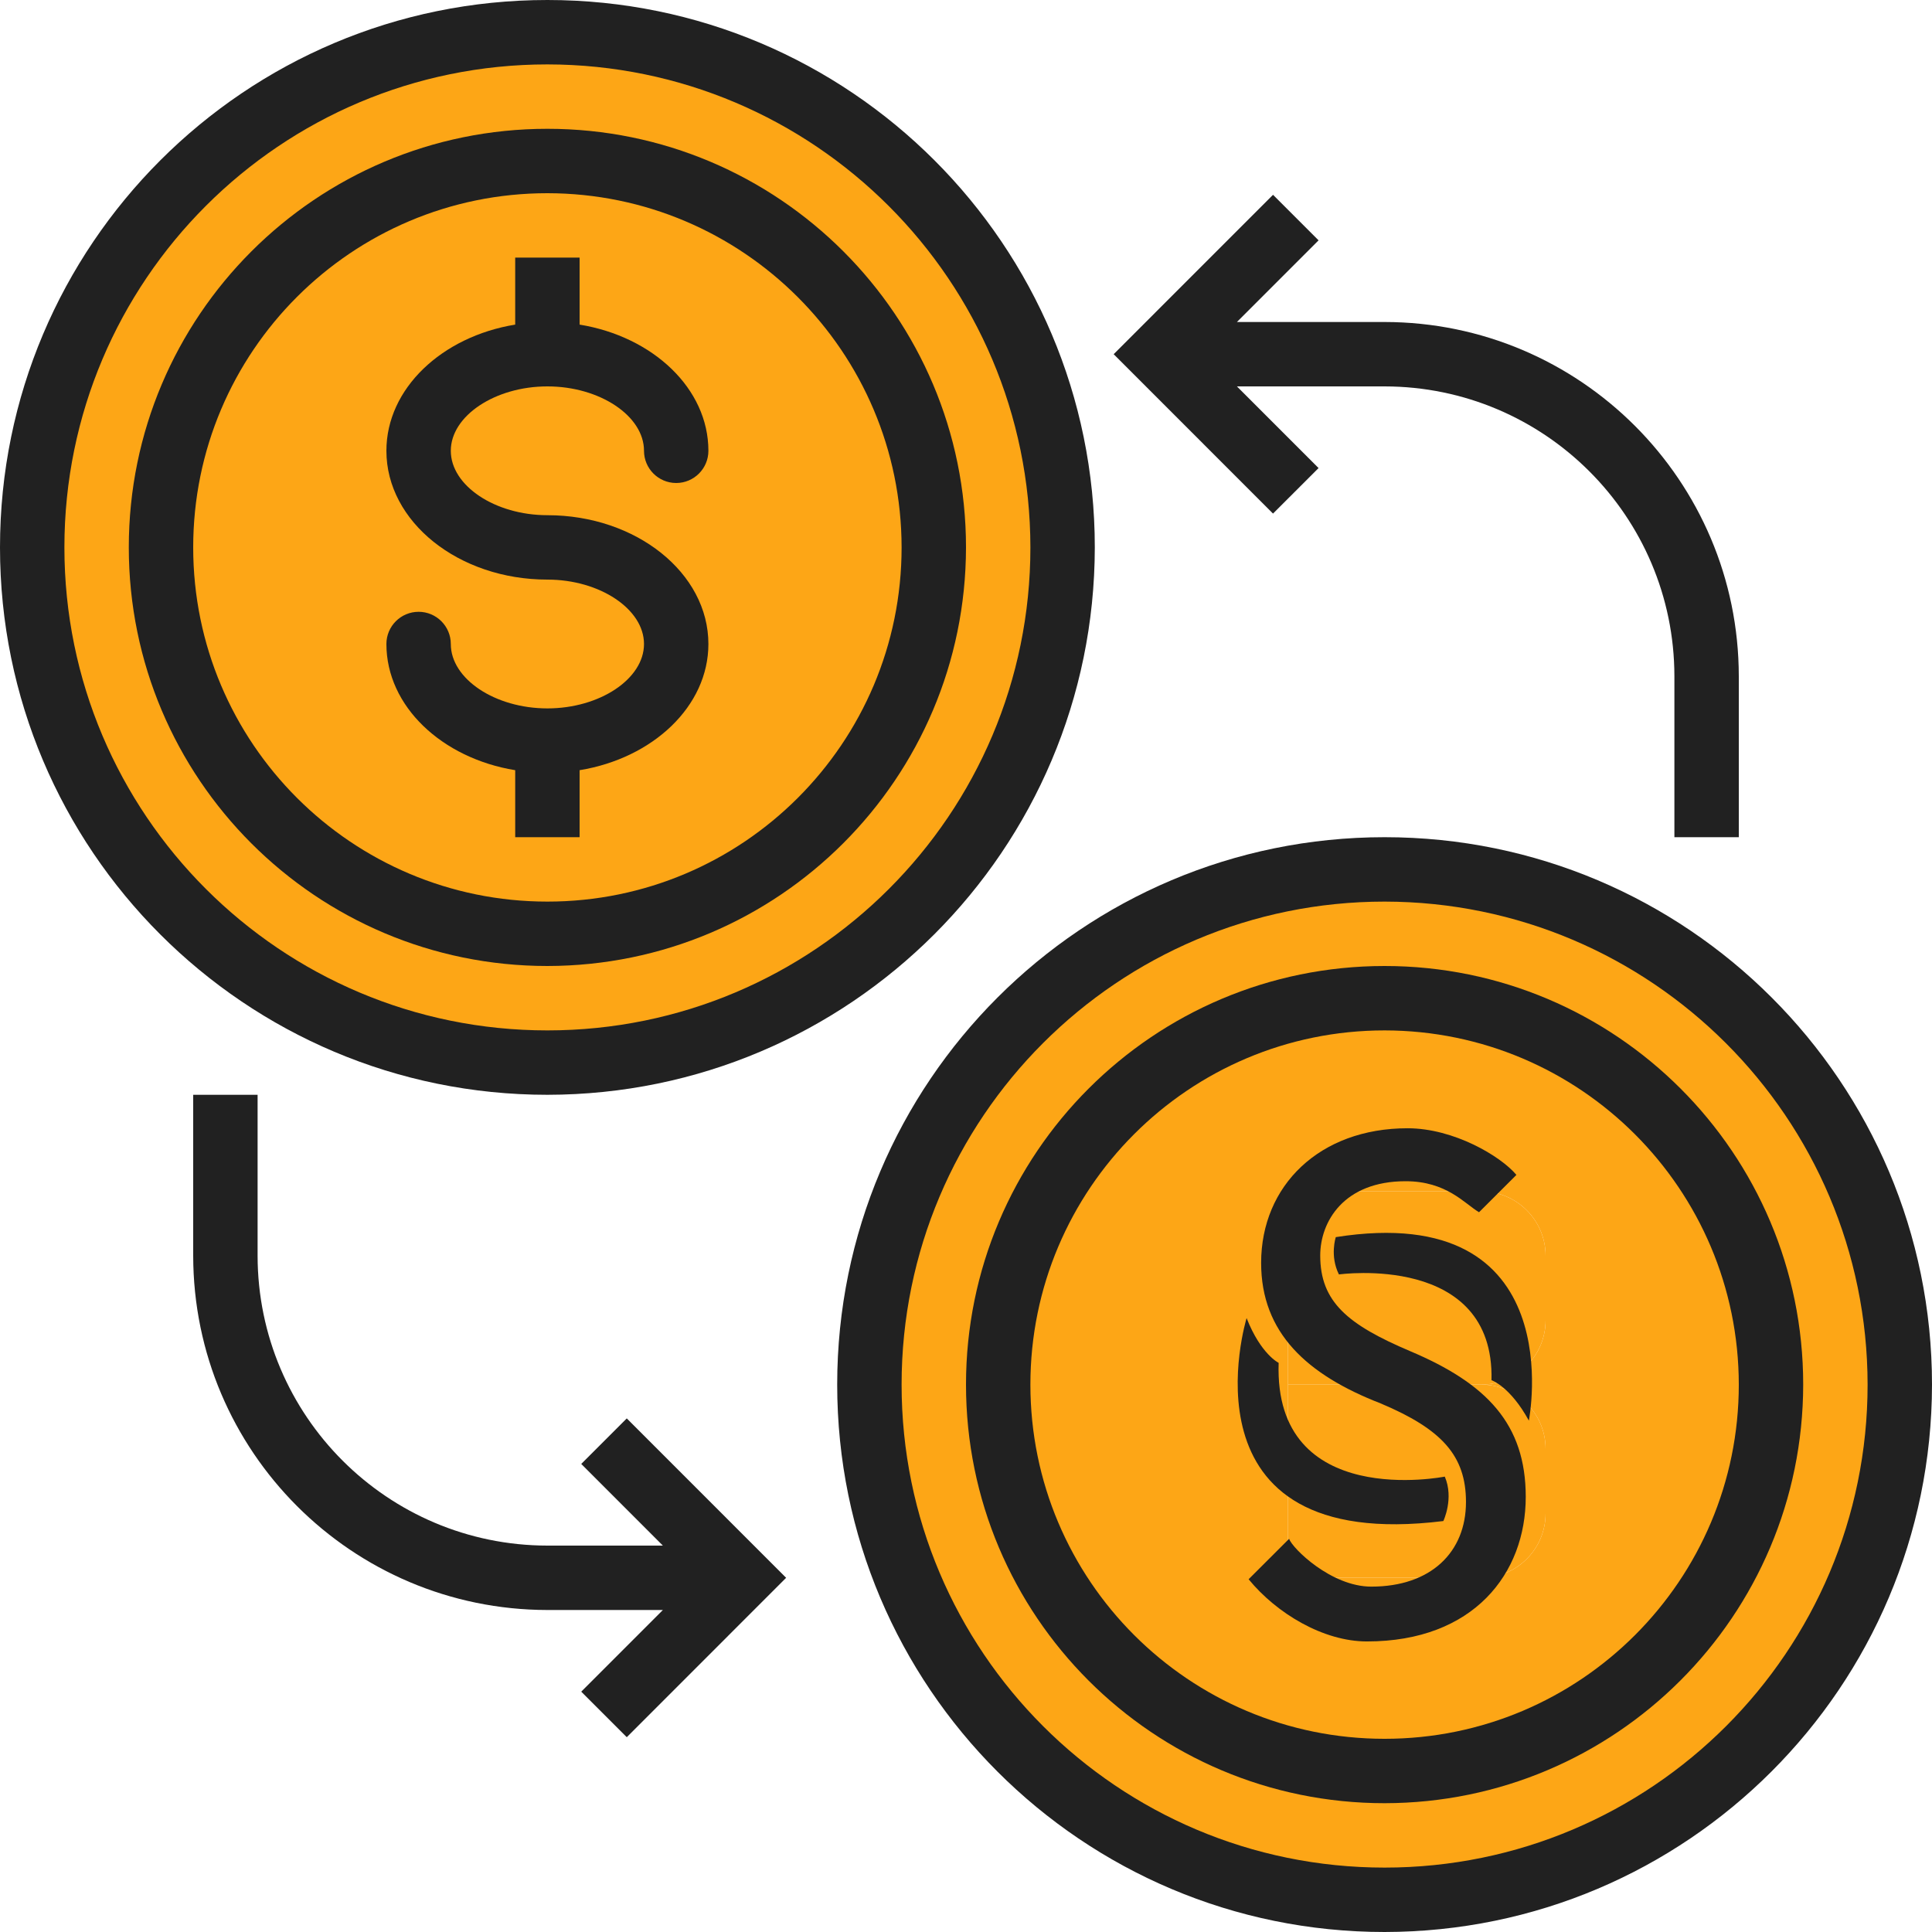
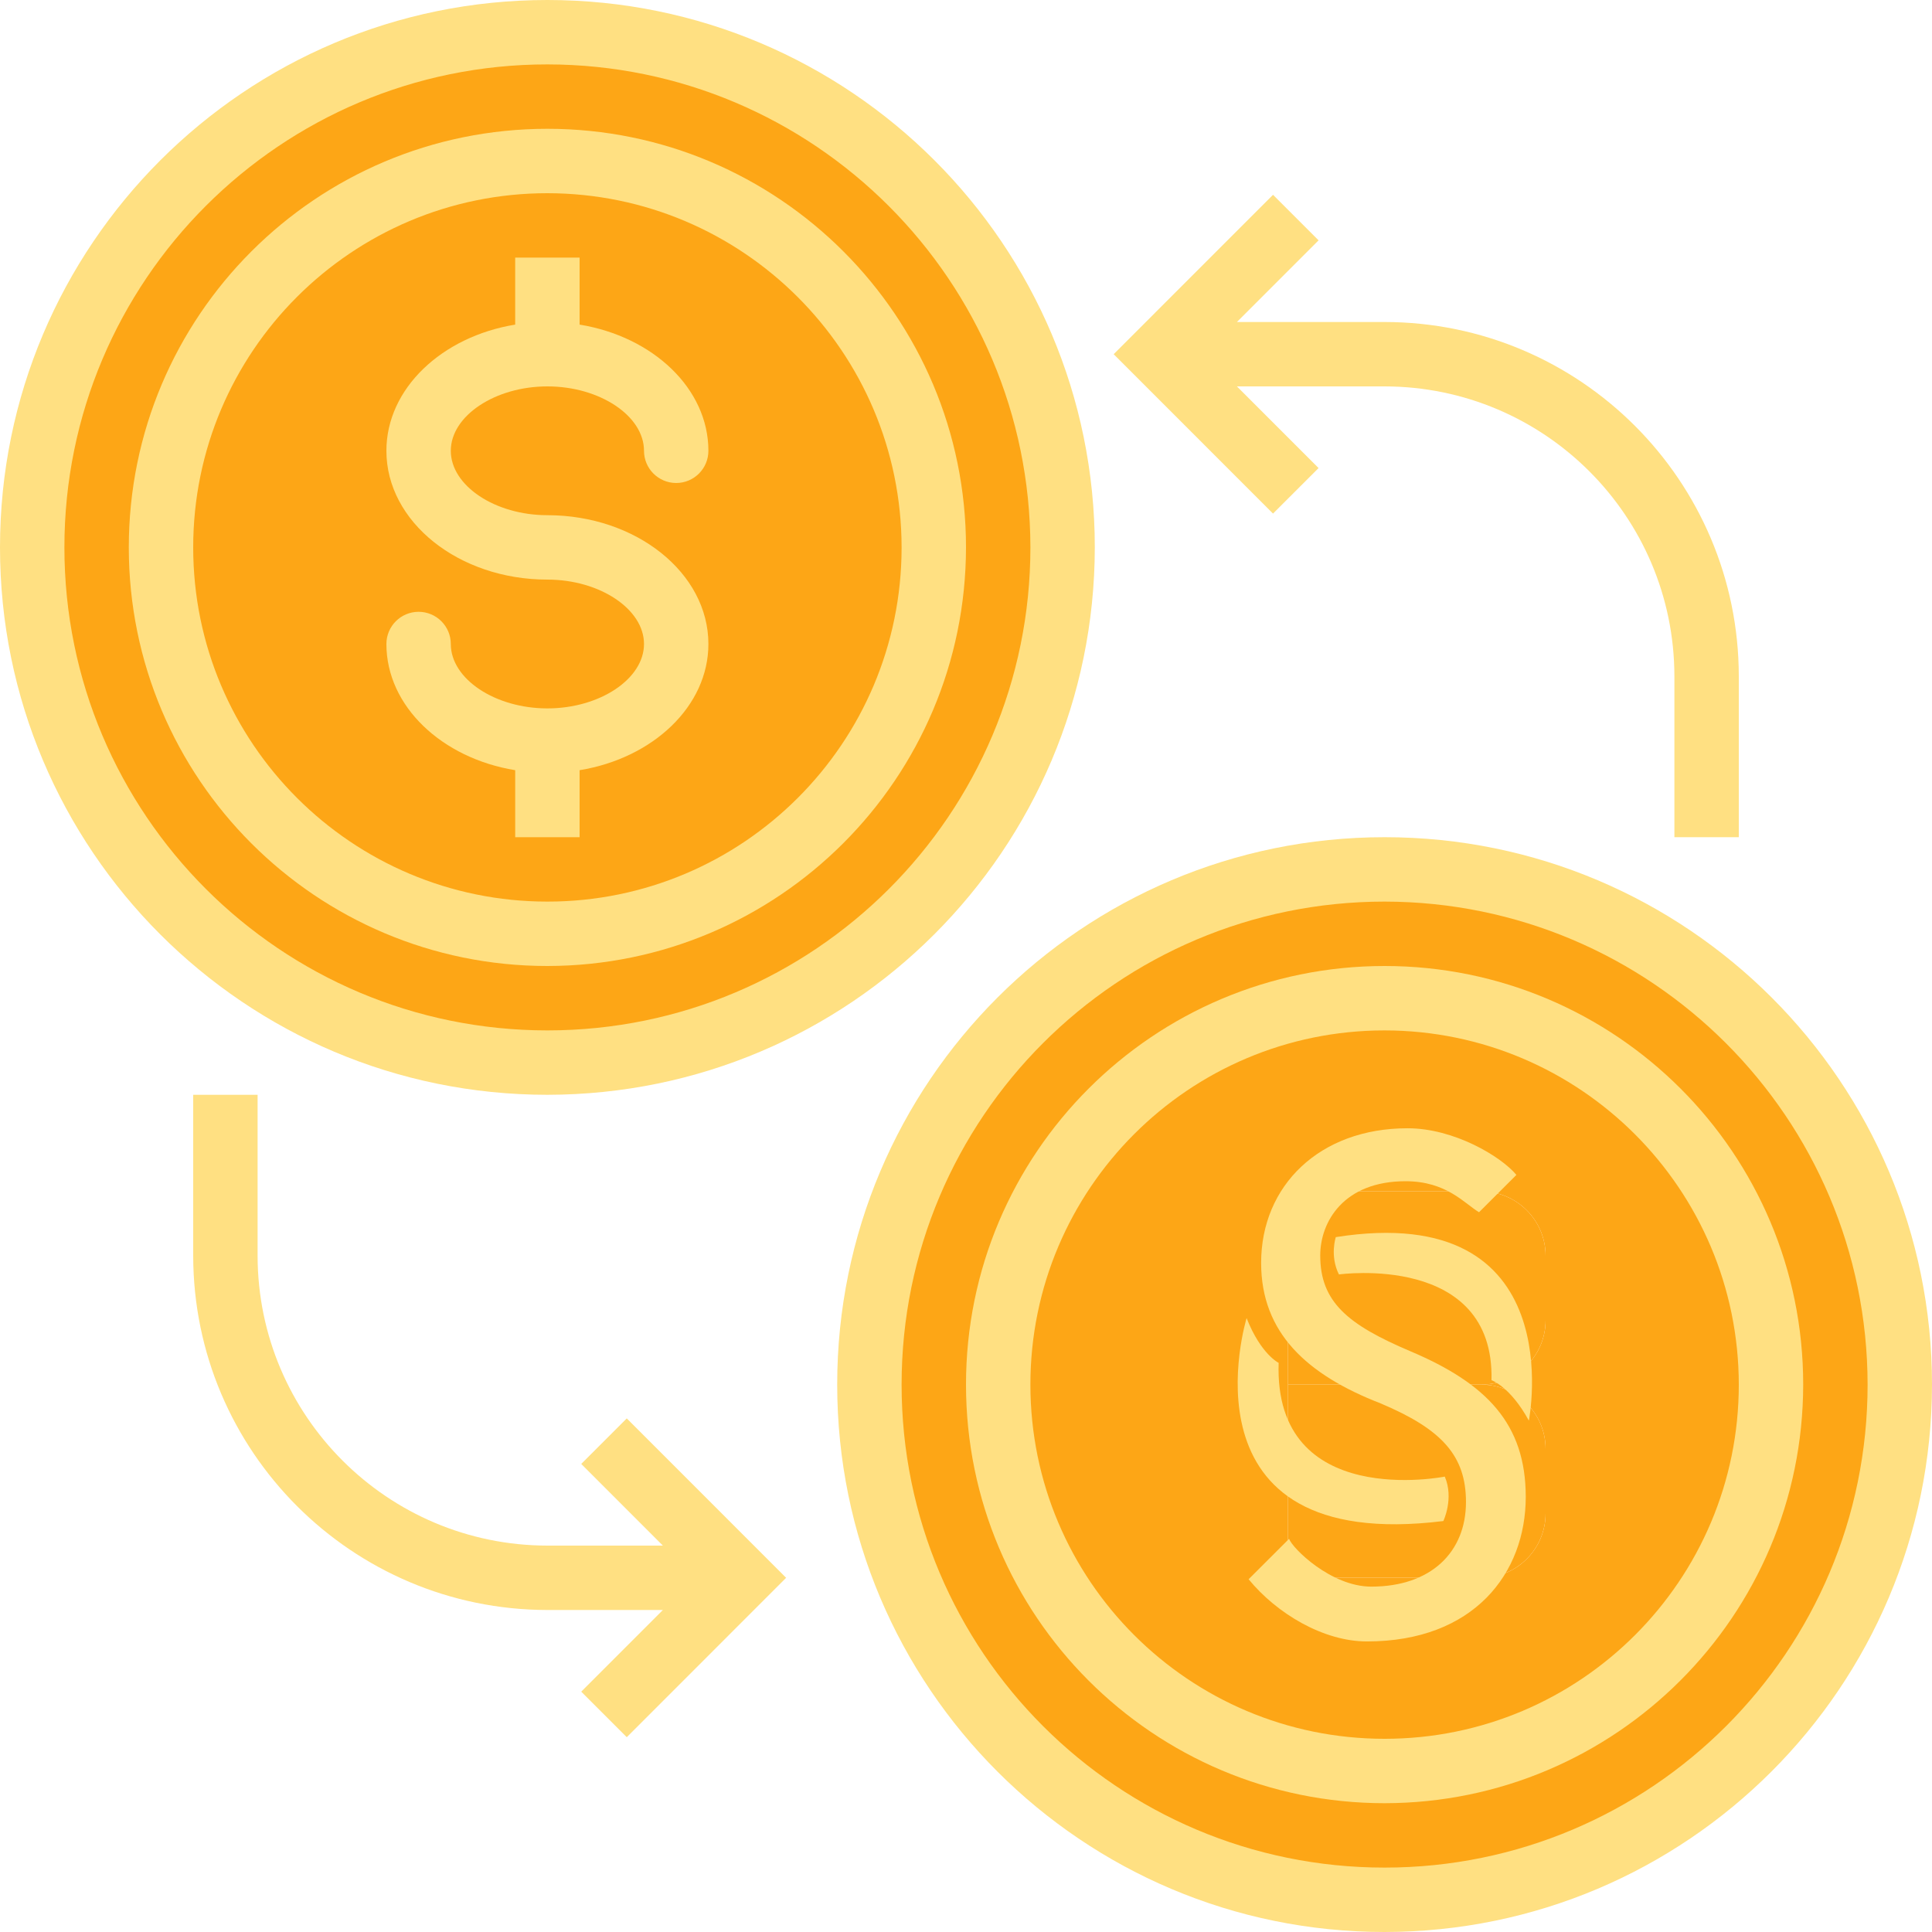
<svg xmlns="http://www.w3.org/2000/svg" width="512" height="512" viewBox="0 0 512 512" fill="none">
  <path d="M-6.10352e-06 136.533C-6.10352e-06 211.942 61.124 273.066 136.533 273.066C211.942 273.066 273.066 211.942 273.066 136.533C273.066 61.124 211.942 -6.10352e-06 136.533 -6.10352e-06C61.124 -6.10352e-06 -6.10352e-06 61.124 -6.10352e-06 136.533ZM238.933 136.533C238.933 193.083 193.083 238.933 136.533 238.933C79.983 238.933 34.133 193.083 34.133 136.533C34.133 79.983 79.983 34.133 136.533 34.133C193.083 34.133 238.933 79.983 238.933 136.533Z" transform="translate(230.4 230.4)" fill="#fda616" />
  <path d="M-1.0498e-05 102.4C-1.0498e-05 158.95 45.85 204.8 102.4 204.8C158.95 204.8 204.8 158.95 204.8 102.4C204.8 45.85 158.95 -1.0498e-05 102.4 -1.0498e-05C45.85 -1.0498e-05 -1.0498e-05 45.85 -1.0498e-05 102.4ZM110.934 25.6V51.2H128.001C137.43 51.2 145.068 58.837 145.068 68.267V85.334C145.068 94.763 137.431 102.401 128.001 102.401C137.43 102.401 145.068 110.038 145.068 119.468V136.535C145.068 145.964 137.431 153.602 128.001 153.602H110.934H85.334L85.547 179.202L85.334 153.602H76.801V51.202H85.334L85.547 25.602L85.334 51.202H110.934V25.6Z" transform="translate(264.533 264.533)" fill="#fda616" />
  <path d="M7.8125e-06 1.70898e-06V51.2H51.2C60.629 51.2 68.267 43.563 68.267 34.133V17.067C68.267 7.638 60.63 1.70898e-06 51.2 1.70898e-06H7.8125e-06Z" transform="translate(341.333 315.733)" fill="#fda616" />
  <path d="M7.8125e-06 51.2H51.2C60.629 51.2 68.267 43.563 68.267 34.133V17.067C68.267 7.638 60.63 1.3916e-05 51.2 1.3916e-05H7.8125e-06V51.2Z" transform="translate(341.333 366.933)" fill="#fda616" />
  <path d="M136.534 273.067C211.943 273.067 273.067 211.943 273.067 136.534C273.067 61.125 211.943 -7.62939e-09 136.534 -7.62939e-09C61.125 -7.62939e-09 -7.62939e-09 61.125 -7.62939e-09 136.534C-7.62939e-09 211.943 61.125 273.067 136.534 273.067ZM136.534 34.134C193.084 34.134 238.934 79.984 238.934 136.534C238.934 193.084 193.084 238.934 136.534 238.934C79.984 238.934 34.134 193.084 34.134 136.534C34.134 79.984 79.983 34.134 136.534 34.134Z" transform="translate(8.53296 8.53302)" fill="#fda616" />
  <path d="M102.4 204.8C158.95 204.8 204.8 158.95 204.8 102.4C204.8 45.85 158.95 -1.83105e-07 102.4 -1.83105e-07C45.85 -1.83105e-07 -1.83105e-07 45.85 -1.83105e-07 102.4C-1.83105e-07 158.95 45.849 204.8 102.4 204.8ZM102.4 102.4C83.55 102.4 68.267 90.94 68.267 76.8C68.267 62.66 83.55 51.2 102.4 51.2C121.25 51.2 136.533 62.66 136.533 76.8C136.533 62.66 121.25 51.2 102.4 51.2C83.55 51.2 68.267 62.66 68.267 76.8C68.267 90.94 83.55 102.4 102.4 102.4C121.25 102.4 136.533 113.86 136.533 128C136.533 142.14 121.25 153.6 102.4 153.6C83.55 153.6 68.267 142.14 68.267 128C68.267 142.14 83.55 153.6 102.4 153.6C121.25 153.6 136.533 142.14 136.533 128C136.533 113.86 121.25 102.4 102.4 102.4Z" transform="translate(42.667 42.667)" fill="#fda616" />
-   <path d="M110.933 221.867C49.664 221.867 0 172.203 0 110.933C0 49.663 49.664 0 110.933 0C172.202 0 221.866 49.664 221.866 110.933C221.798 172.169 172.169 221.798 110.933 221.867ZM110.933 17.067C59.093 17.067 17.066 59.094 17.066 110.934C17.066 162.774 59.093 204.801 110.933 204.801C162.773 204.801 204.8 162.774 204.8 110.934C204.74 59.119 162.748 17.126 110.933 17.067Z" transform="translate(256 256)" fill="#212121" />
-   <path d="M145.067 290.134C64.948 290.134 -2.68555e-06 225.187 -2.68555e-06 145.067C-2.68555e-06 64.947 64.947 -2.68555e-06 145.067 -2.68555e-06C225.187 -2.68555e-06 290.134 64.948 290.134 145.067C290.049 225.153 225.153 290.049 145.067 290.134ZM145.067 17.067C74.377 17.067 17.067 74.377 17.067 145.067C17.067 215.757 74.377 273.067 145.067 273.067C215.757 273.067 273.067 215.757 273.067 145.067C272.991 74.411 215.723 17.144 145.067 17.067Z" transform="translate(221.866 221.866)" fill="#212121" />
-   <path d="M110.933 221.867C49.664 221.867 -1.12915e-06 172.203 -1.12915e-06 110.934C-1.12915e-06 49.665 49.663 -5.79834e-07 110.933 -5.79834e-07C172.203 -5.79834e-07 221.866 49.664 221.866 110.934C221.798 172.169 172.168 221.799 110.933 221.867ZM110.933 17.067C59.093 17.067 17.066 59.094 17.066 110.934C17.066 162.774 59.093 204.801 110.933 204.801C162.773 204.801 204.8 162.774 204.8 110.934C204.74 59.119 162.747 17.127 110.933 17.067Z" transform="translate(34.134 34.133)" fill="#212121" />
-   <path d="M145.067 290.133C64.947 290.133 0 225.186 0 145.067C0 64.948 64.947 0 145.067 0C225.187 0 290.134 64.947 290.134 145.067C290.048 225.152 225.152 290.048 145.067 290.133ZM145.067 17.067C74.377 17.067 17.067 74.377 17.067 145.067C17.067 215.757 74.377 273.067 145.067 273.067C215.757 273.067 273.067 215.757 273.067 145.067C272.99 74.411 215.723 17.143 145.067 17.067Z" fill="#212121" />
-   <path d="M71.799 33.707H32.665L54.297 12.066L42.231 -5.49316e-07L2.68555e-06 42.24L42.231 84.48L54.297 72.414L32.665 50.774H71.799C114.193 50.825 148.548 85.18 148.599 127.574V170.241H165.666V127.574C165.606 75.76 123.614 33.767 71.799 33.707Z" transform="translate(295.134 51.626)" fill="#212121" />
-   <path d="M114.901 85.76L102.835 97.826L124.467 119.467H93.866C51.472 119.416 17.117 85.061 17.066 42.667V-4.39453e-06H7.62939e-07V42.667C0.06 94.481 42.052 136.474 93.867 136.534H124.468L102.836 158.175L114.902 170.241L157.133 128.001L114.901 85.76Z" transform="translate(51.2 290.133)" fill="#212121" />
-   <path d="M42.667 68.266C28.792 68.266 17.067 60.449 17.067 51.199C17.067 41.949 28.792 34.132 42.667 34.132C56.542 34.132 68.267 41.949 68.267 51.199C68.267 55.909 72.09 59.732 76.8 59.732C81.51 59.732 85.333 55.909 85.333 51.199C85.333 34.713 70.647 20.931 51.2 17.757V-1.70898e-06H34.133V17.758C14.686 20.932 1.52588e-06 34.714 1.52588e-06 51.2C1.52588e-06 70.025 19.14 85.333 42.667 85.333C56.542 85.333 68.267 93.15 68.267 102.4C68.267 111.65 56.542 119.467 42.667 119.467C28.792 119.467 17.067 111.65 17.067 102.4C17.067 97.69 13.244 93.867 8.534 93.867C3.824 93.867 0.001 97.69 0.001 102.4C0.001 118.886 14.687 132.668 34.134 135.842V153.6H51.2V135.842C70.647 132.668 85.333 118.886 85.333 102.4C85.333 83.575 66.193 68.266 42.667 68.266Z" transform="translate(102.4 68.267)" fill="#212121" />
-   <path d="M10.728 108.8C11.552 111.272 21.827 121.472 32.506 121.472C48.349 121.472 57.603 112.308 57.603 99.051C57.603 86.766 51.194 79.747 34.999 72.923C15.42 65.32 3.317 54.205 3.317 35.681C3.317 15.208 18.803 -6.565e-08 42.117 -6.565e-08C54.399 -6.565e-08 66.841 7.417 70.968 12.362L61.064 22.255C57.15 19.915 52.449 14.037 41.583 14.037C25.215 14.037 18.978 24.762 18.978 33.731C18.978 46.016 26.278 52.059 42.829 59.078C63.12 67.657 73.443 78.382 73.443 97.685C73.443 117.964 59.66 136 31.357 136C19.788 136 7.426 128.583 -7.01065e-07 119.516L10.728 108.8Z" transform="translate(330.896 299)" fill="#212121" />
-   <path d="M0.538 1.126C0.538 1.126 -1.111 6.071 1.365 11.016C1.365 11.016 42.623 5.245 41.799 39.042C41.799 39.042 46.75 40.689 51.7 49.755C51.7 49.755 63.253 -8.766 0.538 1.126V1.126Z" transform="translate(353.463 326.723)" fill="#212121" />
-   <path d="M54.501 53.783C54.501 53.783 57.372 47.777 54.882 42.006C54.882 42.006 9.512 51.073 10.856 11.86C10.856 11.86 6.146 9.609 2.362 -1.75067e-07C2.376 -1.75067e-07 -16.91 62.612 54.501 53.783Z" transform="translate(328 349.31)" fill="#212121" />
+   <path d="M110.933 221.867C49.664 221.867 0 172.203 0 110.933C0 49.663 49.664 0 110.933 0C172.202 0 221.866 49.664 221.866 110.933C221.798 172.169 172.169 221.798 110.933 221.867ZM110.933 17.067C59.093 17.067 17.066 59.094 17.066 110.934C17.066 162.774 59.093 204.801 110.933 204.801C162.773 204.801 204.8 162.774 204.8 110.934C204.74 59.119 162.748 17.126 110.933 17.067Z" transform="translate(256 256)" fill="#FFE082" />
+   <path d="M145.067 290.134C64.948 290.134 -2.68555e-06 225.187 -2.68555e-06 145.067C-2.68555e-06 64.947 64.947 -2.68555e-06 145.067 -2.68555e-06C225.187 -2.68555e-06 290.134 64.948 290.134 145.067C290.049 225.153 225.153 290.049 145.067 290.134ZM145.067 17.067C74.377 17.067 17.067 74.377 17.067 145.067C17.067 215.757 74.377 273.067 145.067 273.067C215.757 273.067 273.067 215.757 273.067 145.067C272.991 74.411 215.723 17.144 145.067 17.067Z" transform="translate(221.866 221.866)" fill="#FFE082" />
+   <path d="M110.933 221.867C49.664 221.867 -1.12915e-06 172.203 -1.12915e-06 110.934C-1.12915e-06 49.665 49.663 -5.79834e-07 110.933 -5.79834e-07C172.203 -5.79834e-07 221.866 49.664 221.866 110.934C221.798 172.169 172.168 221.799 110.933 221.867ZM110.933 17.067C59.093 17.067 17.066 59.094 17.066 110.934C17.066 162.774 59.093 204.801 110.933 204.801C162.773 204.801 204.8 162.774 204.8 110.934C204.74 59.119 162.747 17.127 110.933 17.067Z" transform="translate(34.134 34.133)" fill="#FFE082" />
+   <path d="M145.067 290.133C64.947 290.133 0 225.186 0 145.067C0 64.948 64.947 0 145.067 0C225.187 0 290.134 64.947 290.134 145.067C290.048 225.152 225.152 290.048 145.067 290.133ZM145.067 17.067C74.377 17.067 17.067 74.377 17.067 145.067C17.067 215.757 74.377 273.067 145.067 273.067C215.757 273.067 273.067 215.757 273.067 145.067C272.99 74.411 215.723 17.143 145.067 17.067Z" fill="#FFE082" />
+   <path d="M71.799 33.707H32.665L54.297 12.066L42.231 -5.49316e-07L2.68555e-06 42.24L42.231 84.48L54.297 72.414L32.665 50.774H71.799C114.193 50.825 148.548 85.18 148.599 127.574V170.241H165.666V127.574C165.606 75.76 123.614 33.767 71.799 33.707Z" transform="translate(295.134 51.626)" fill="#FFE082" />
+   <path d="M114.901 85.76L102.835 97.826L124.467 119.467H93.866C51.472 119.416 17.117 85.061 17.066 42.667V-4.39453e-06H7.62939e-07V42.667C0.06 94.481 42.052 136.474 93.867 136.534H124.468L102.836 158.175L114.902 170.241L157.133 128.001L114.901 85.76Z" transform="translate(51.2 290.133)" fill="#FFE082" />
+   <path d="M42.667 68.266C28.792 68.266 17.067 60.449 17.067 51.199C17.067 41.949 28.792 34.132 42.667 34.132C56.542 34.132 68.267 41.949 68.267 51.199C68.267 55.909 72.09 59.732 76.8 59.732C81.51 59.732 85.333 55.909 85.333 51.199C85.333 34.713 70.647 20.931 51.2 17.757V-1.70898e-06H34.133V17.758C14.686 20.932 1.52588e-06 34.714 1.52588e-06 51.2C1.52588e-06 70.025 19.14 85.333 42.667 85.333C56.542 85.333 68.267 93.15 68.267 102.4C68.267 111.65 56.542 119.467 42.667 119.467C28.792 119.467 17.067 111.65 17.067 102.4C17.067 97.69 13.244 93.867 8.534 93.867C3.824 93.867 0.001 97.69 0.001 102.4C0.001 118.886 14.687 132.668 34.134 135.842V153.6H51.2V135.842C70.647 132.668 85.333 118.886 85.333 102.4C85.333 83.575 66.193 68.266 42.667 68.266Z" transform="translate(102.4 68.267)" fill="#FFE082" />
+   <path d="M10.728 108.8C11.552 111.272 21.827 121.472 32.506 121.472C48.349 121.472 57.603 112.308 57.603 99.051C57.603 86.766 51.194 79.747 34.999 72.923C15.42 65.32 3.317 54.205 3.317 35.681C3.317 15.208 18.803 -6.565e-08 42.117 -6.565e-08C54.399 -6.565e-08 66.841 7.417 70.968 12.362L61.064 22.255C57.15 19.915 52.449 14.037 41.583 14.037C25.215 14.037 18.978 24.762 18.978 33.731C18.978 46.016 26.278 52.059 42.829 59.078C63.12 67.657 73.443 78.382 73.443 97.685C73.443 117.964 59.66 136 31.357 136C19.788 136 7.426 128.583 -7.01065e-07 119.516L10.728 108.8Z" transform="translate(330.896 299)" fill="#FFE082" />
+   <path d="M0.538 1.126C0.538 1.126 -1.111 6.071 1.365 11.016C1.365 11.016 42.623 5.245 41.799 39.042C41.799 39.042 46.75 40.689 51.7 49.755C51.7 49.755 63.253 -8.766 0.538 1.126V1.126Z" transform="translate(353.463 326.723)" fill="#FFE082" />
+   <path d="M54.501 53.783C54.501 53.783 57.372 47.777 54.882 42.006C54.882 42.006 9.512 51.073 10.856 11.86C10.856 11.86 6.146 9.609 2.362 -1.75067e-07C2.376 -1.75067e-07 -16.91 62.612 54.501 53.783Z" transform="translate(328 349.31)" fill="#FFE082" />
</svg>
